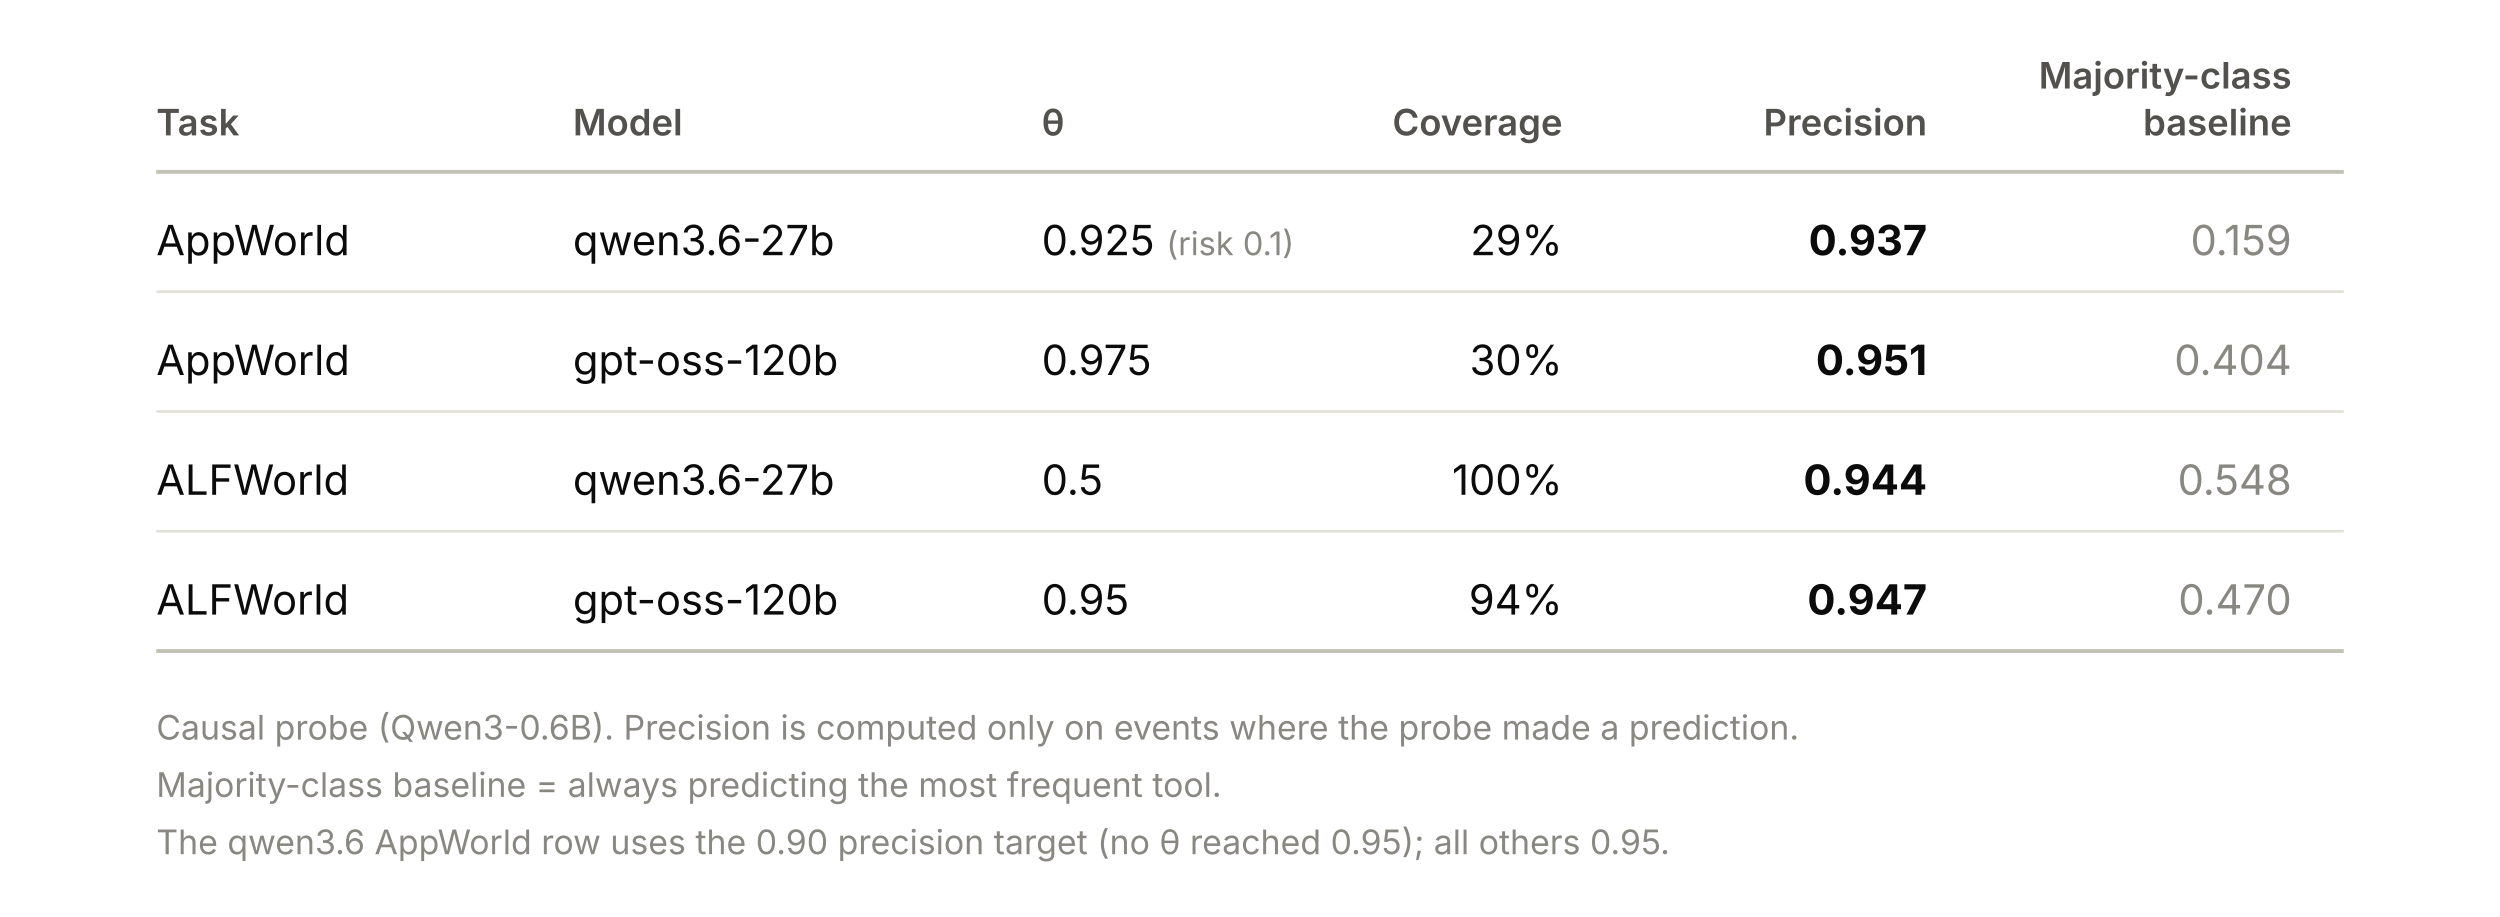
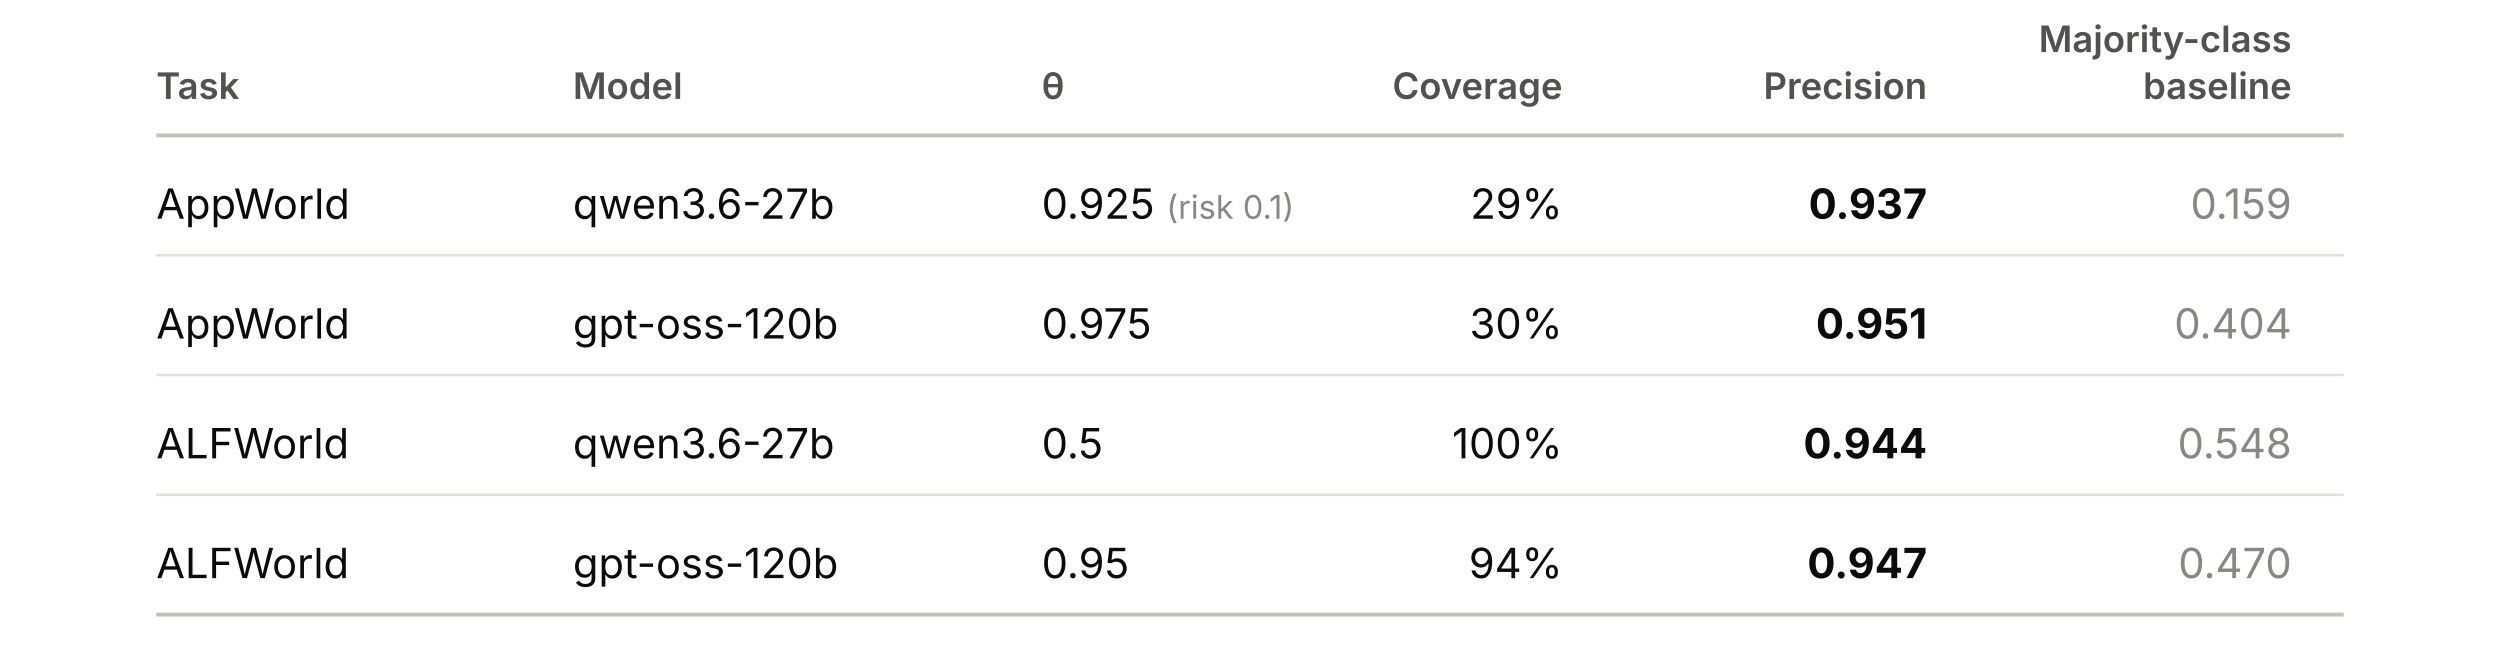
- <svg xmlns="http://www.w3.org/2000/svg" viewBox="0 0 960 352" font-family="system-ui, -apple-system, 'Segoe UI', sans-serif">
+ <svg xmlns="http://www.w3.org/2000/svg" viewBox="0 14 960 252" font-family="system-ui, -apple-system, 'Segoe UI', sans-serif">
  <g font-size="14" font-weight="600" fill="#52514e">
    <text x="60" y="52">Task</text>
    <text x="220" y="52">Model</text>
    <text x="400" y="52">θ</text>
    <text x="600" y="52" text-anchor="end">Coverage</text>
    <text x="740" y="52" text-anchor="end">Precision</text>
    <text x="880" y="34" text-anchor="end">Majority-class</text>
    <text x="880" y="52" text-anchor="end">baseline</text>
  </g>
  <line x1="60" y1="66" x2="900" y2="66" stroke="#c3c2b7" stroke-width="1.5" />
  <g font-size="16" fill="#0b0b0b" font-variant-numeric="tabular-nums">
    <text x="60" y="98">AppWorld</text>
    <text x="220" y="98">qwen3.6-27b</text>
    <text x="400" y="98">0.925 <tspan font-size="12.5" fill="#898781">(risk 0.1)</tspan>
    </text>
    <text x="600" y="98" text-anchor="end">29%</text>
    <text x="740" y="98" text-anchor="end" font-weight="700">0.937</text>
    <text x="880" y="98" text-anchor="end" fill="#898781">0.159</text>
  </g>
  <line x1="60" y1="112" x2="900" y2="112" stroke="#e1e0d9" stroke-width="1" />
  <g font-size="16" fill="#0b0b0b" font-variant-numeric="tabular-nums">
    <text x="60" y="144">AppWorld</text>
    <text x="220" y="144">gpt-oss-120b</text>
    <text x="400" y="144">0.975</text>
    <text x="600" y="144" text-anchor="end">30%</text>
    <text x="740" y="144" text-anchor="end" font-weight="700">0.951</text>
    <text x="880" y="144" text-anchor="end" fill="#898781">0.404</text>
  </g>
  <line x1="60" y1="158" x2="900" y2="158" stroke="#e1e0d9" stroke-width="1" />
  <g font-size="16" fill="#0b0b0b" font-variant-numeric="tabular-nums">
    <text x="60" y="190">ALFWorld</text>
    <text x="220" y="190">qwen3.6-27b</text>
    <text x="400" y="190">0.5</text>
    <text x="600" y="190" text-anchor="end">100%</text>
    <text x="740" y="190" text-anchor="end" font-weight="700">0.944</text>
    <text x="880" y="190" text-anchor="end" fill="#898781">0.548</text>
  </g>
  <line x1="60" y1="204" x2="900" y2="204" stroke="#e1e0d9" stroke-width="1" />
  <g font-size="16" fill="#0b0b0b" font-variant-numeric="tabular-nums">
    <text x="60" y="236">ALFWorld</text>
    <text x="220" y="236">gpt-oss-120b</text>
    <text x="400" y="236">0.95</text>
    <text x="600" y="236" text-anchor="end">94%</text>
    <text x="740" y="236" text-anchor="end" font-weight="700">0.947</text>
    <text x="880" y="236" text-anchor="end" fill="#898781">0.470</text>
  </g>
  <line x1="60" y1="250" x2="900" y2="250" stroke="#c3c2b7" stroke-width="1.5" />
-   <text x="60" y="284" font-size="13" fill="#898781">Causal probe (Qwen3-0.6B). Precision is computed only on events where the probe made a prediction.</text>
-   <text x="60" y="306" font-size="13" fill="#898781">Majority-class baseline = always predicting the most frequent tool.</text>
-   <text x="60" y="328" font-size="13" fill="#898781">The qwen3.6 AppWorld row uses the 0.90 precision target (no θ reached 0.95); all others 0.95.</text>
</svg>
